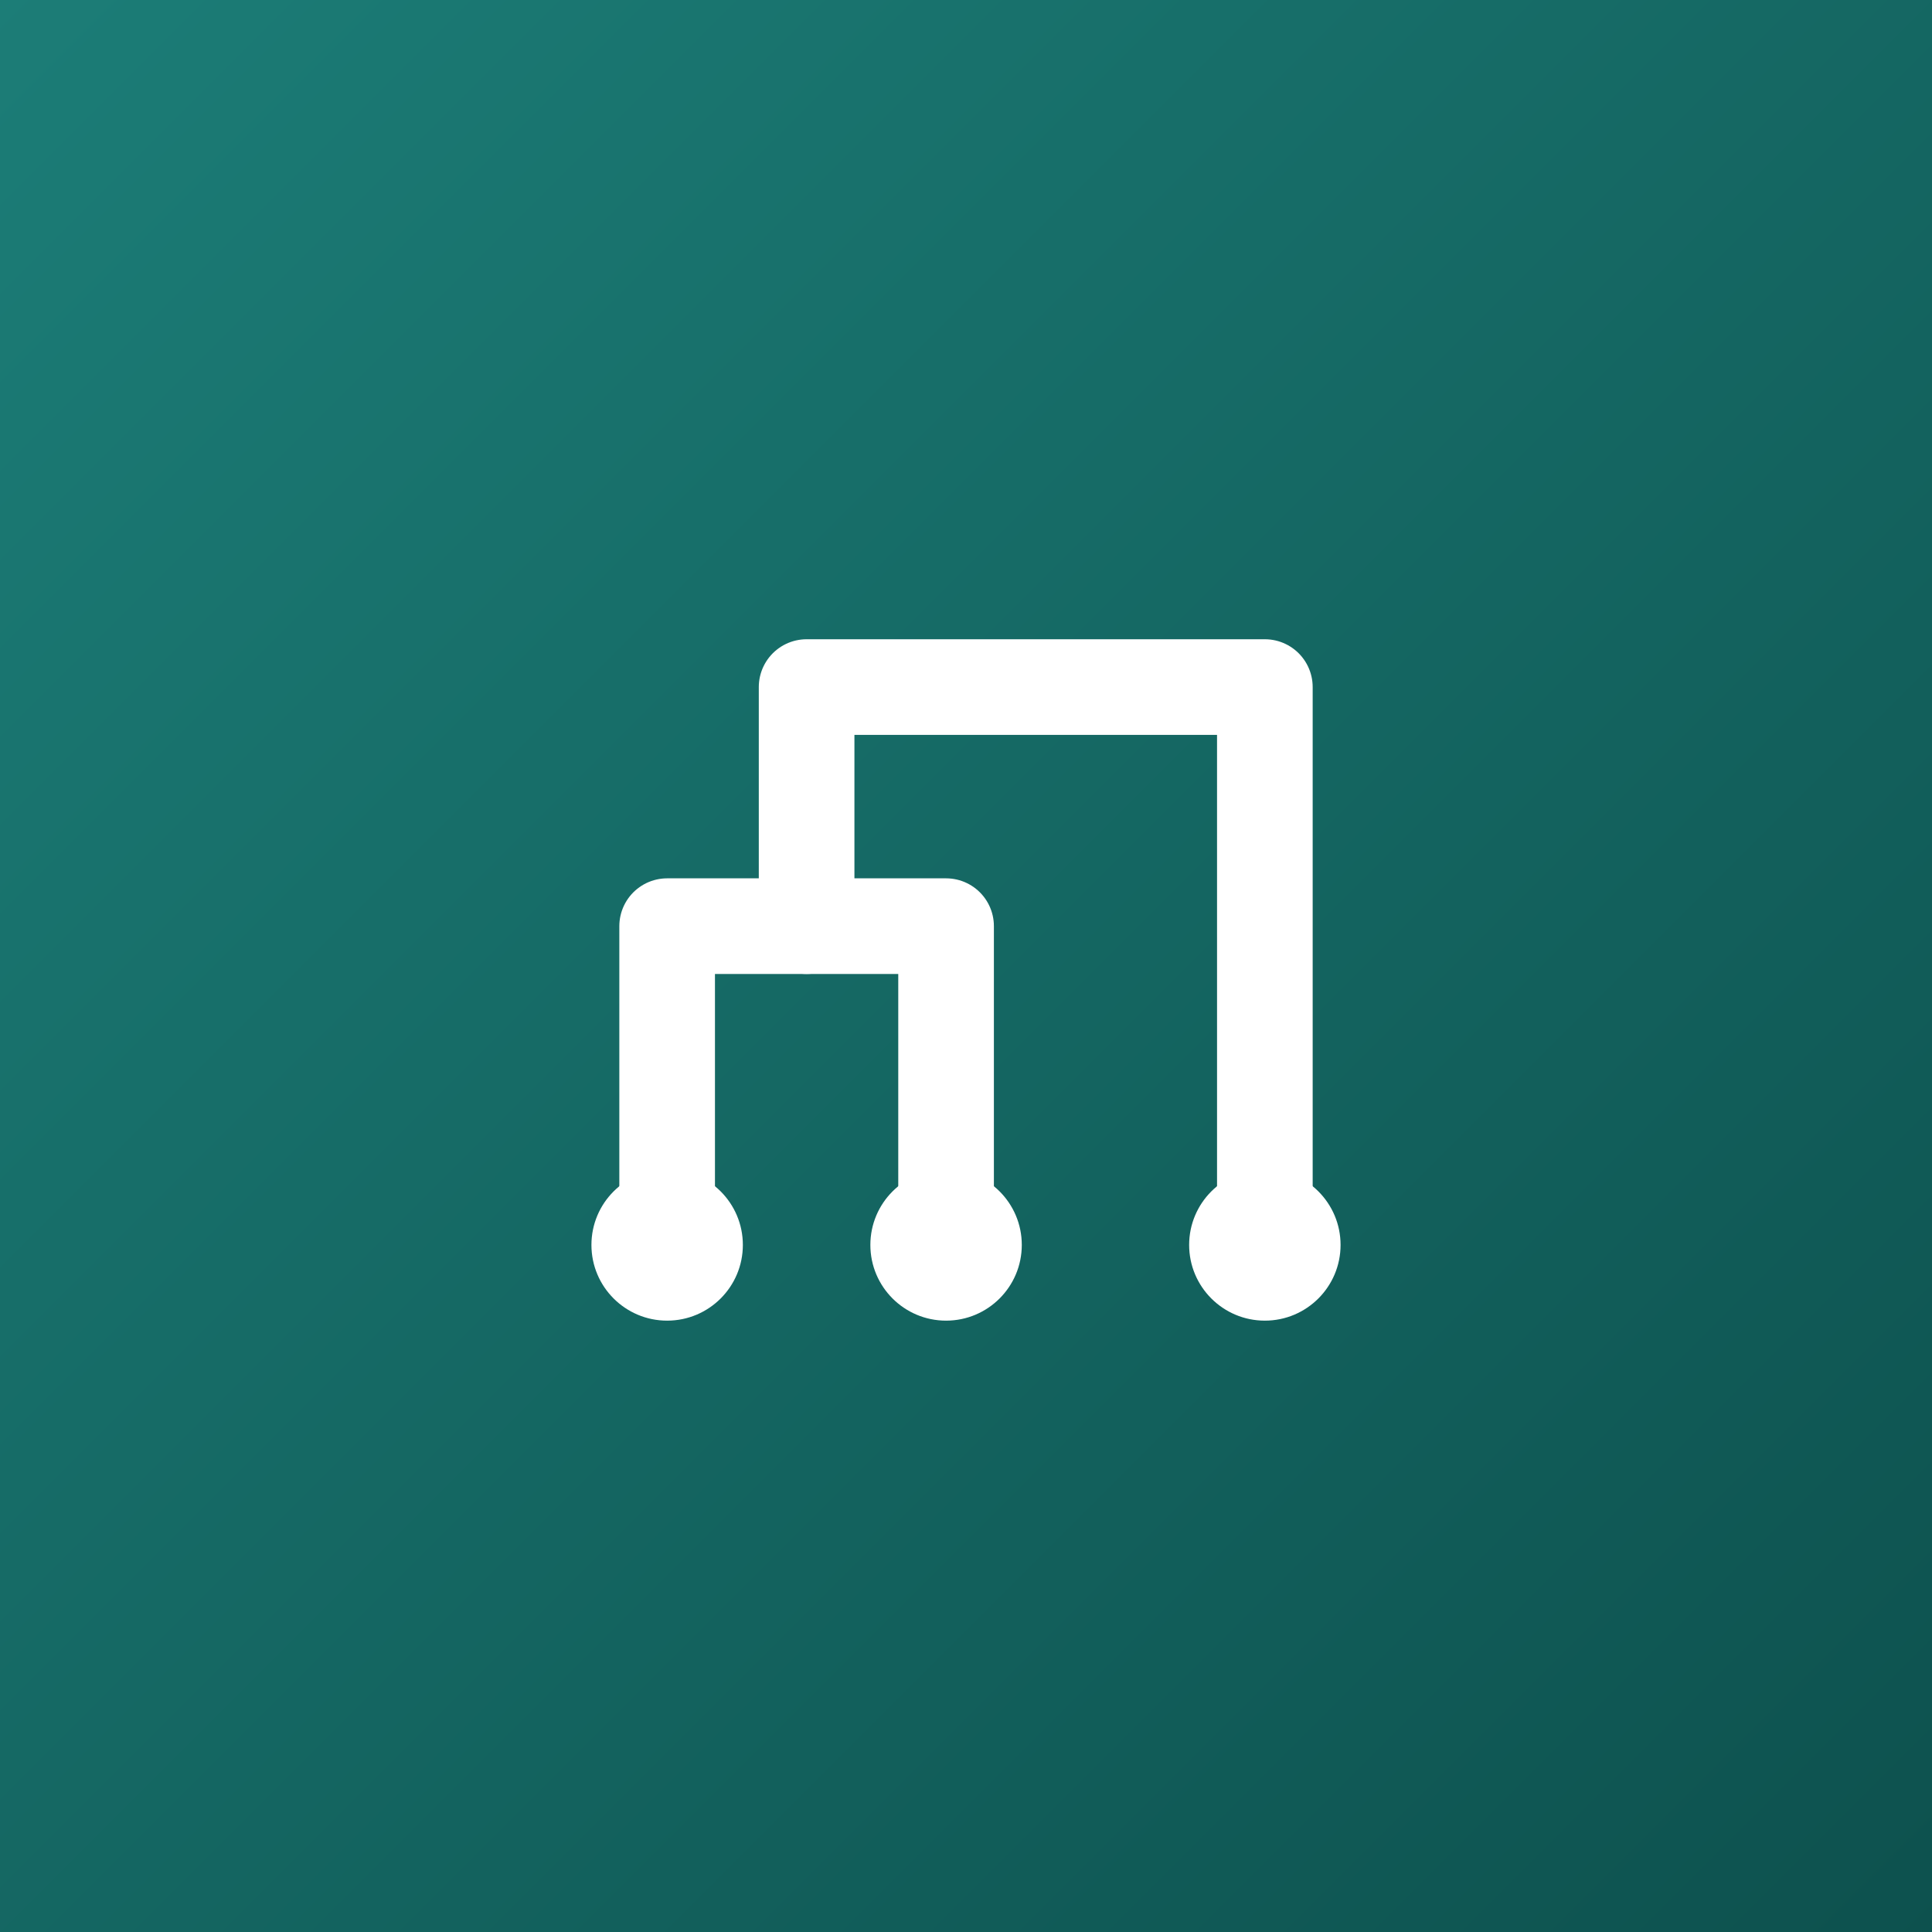
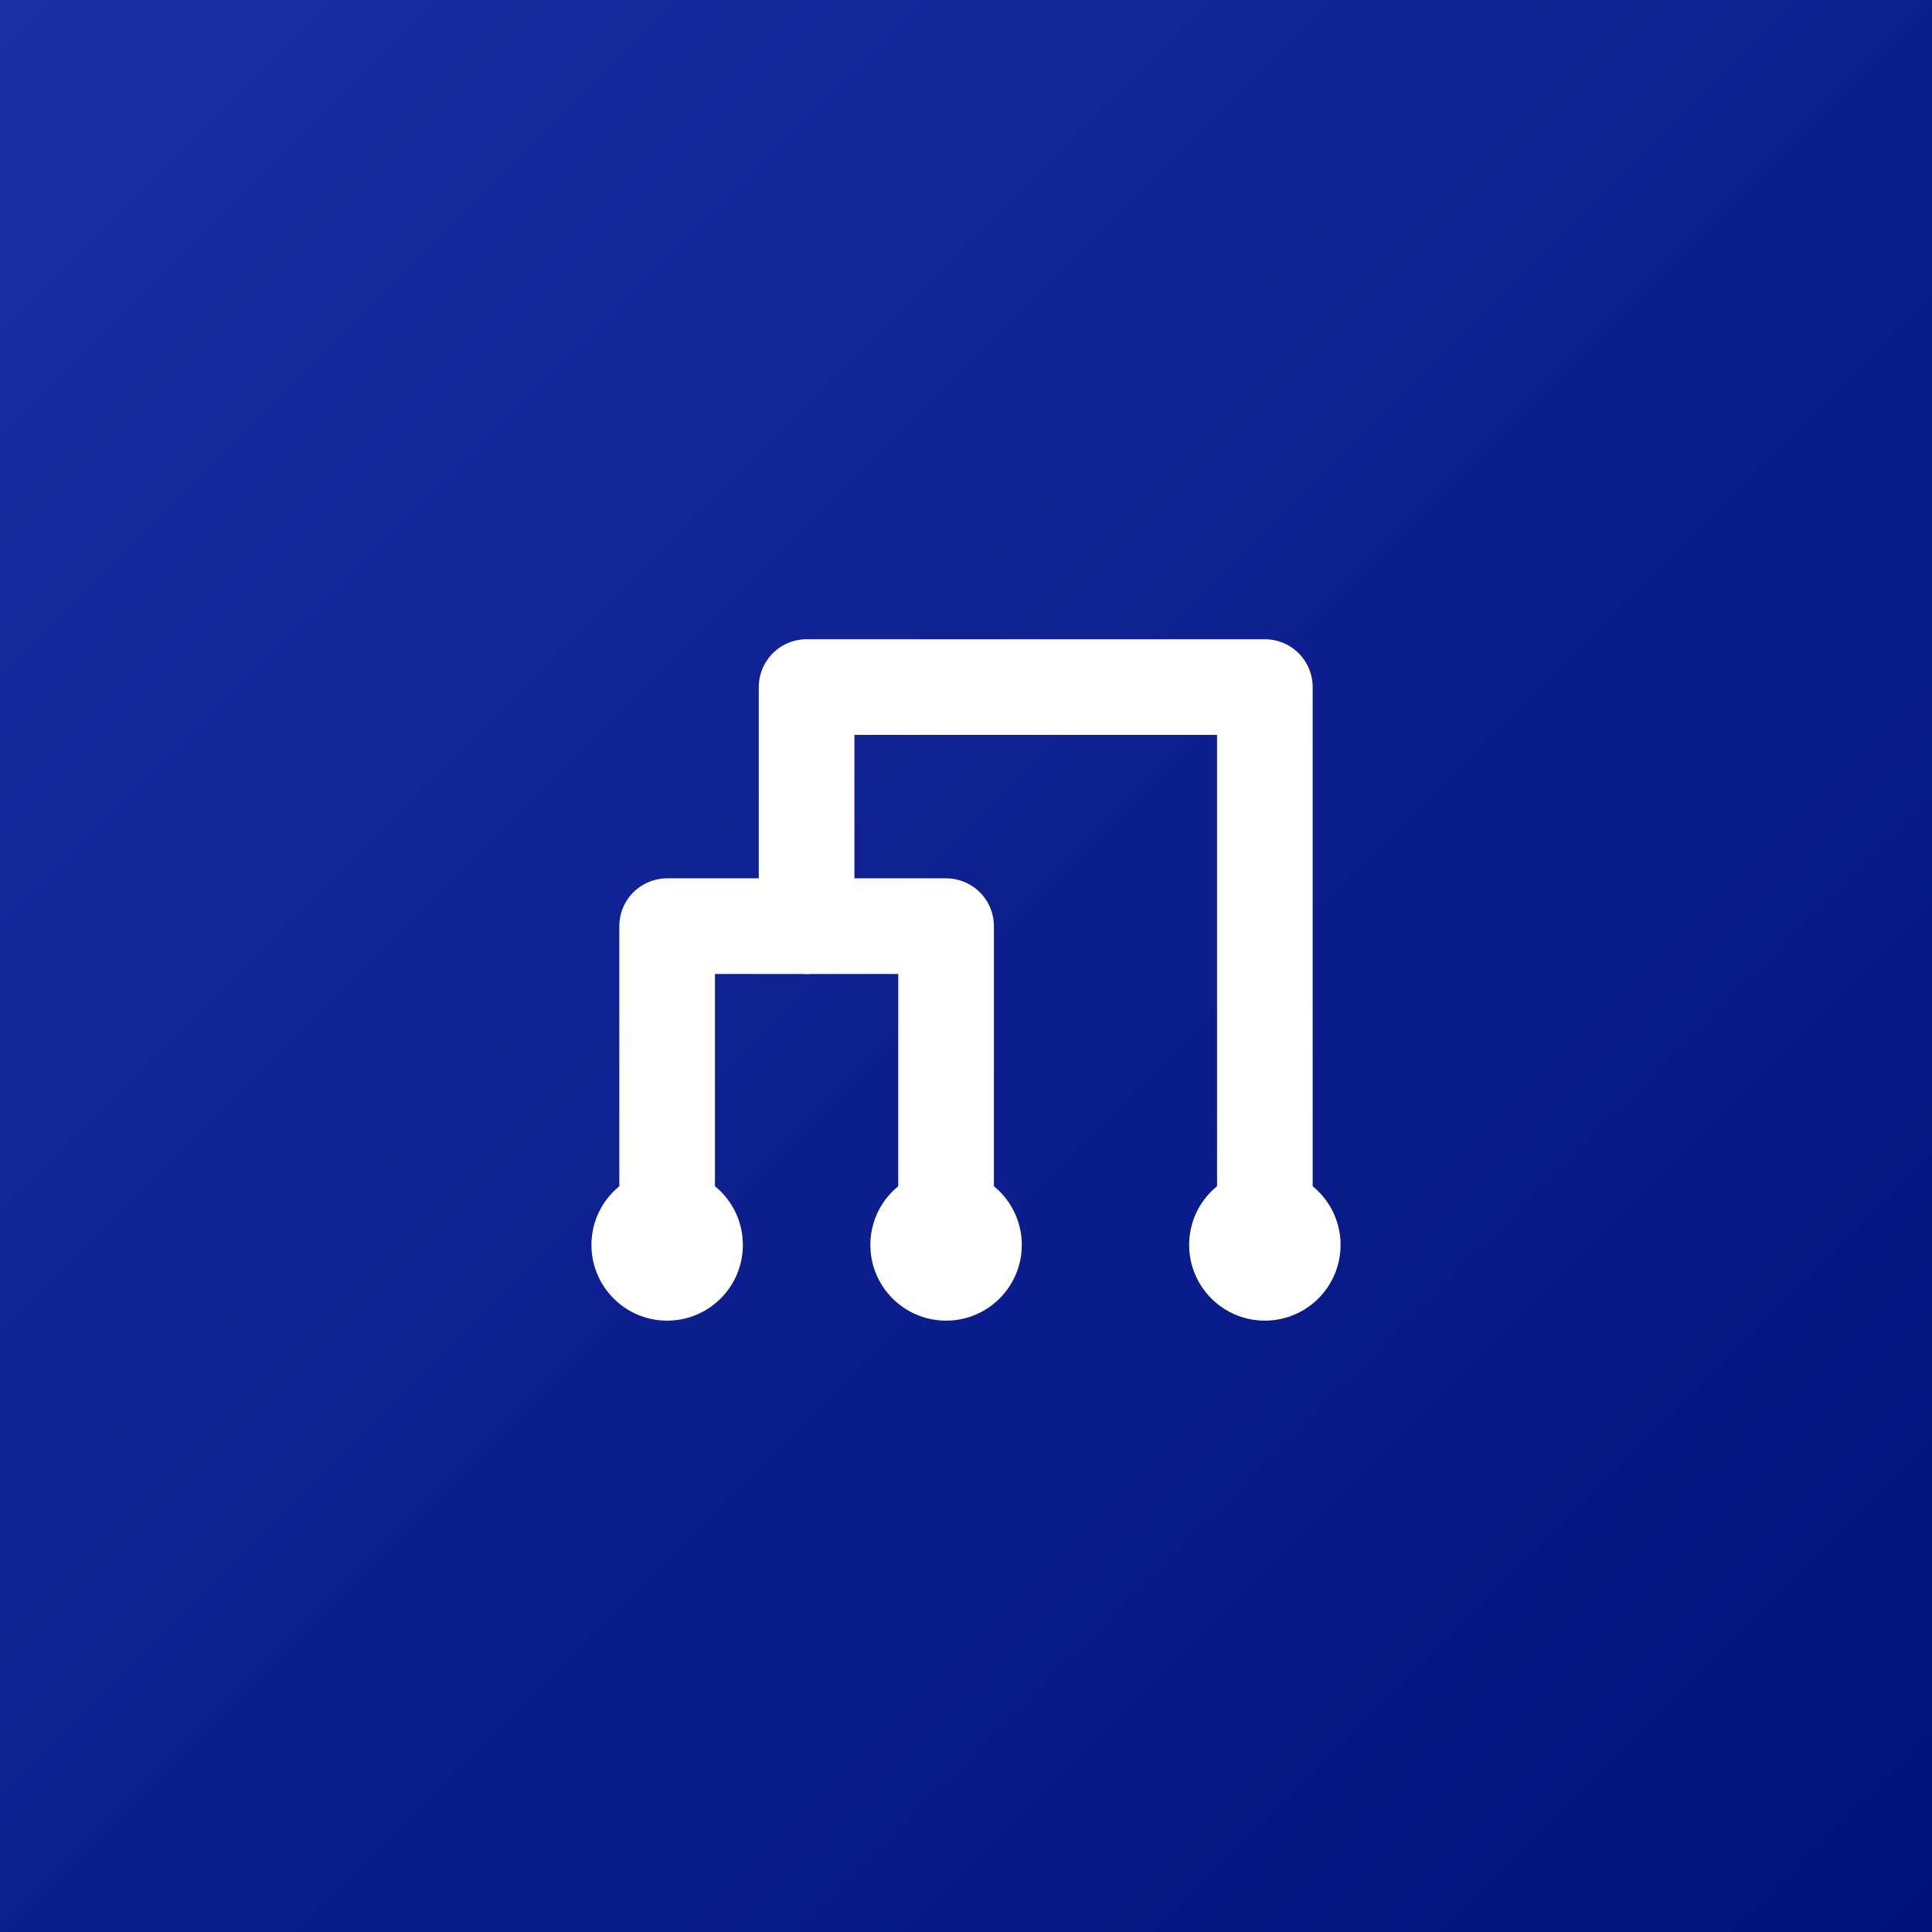
<svg xmlns="http://www.w3.org/2000/svg" width="512" height="512" viewBox="0 0 32 32">
  <defs>
    <linearGradient id="q" x1="0" y1="0" x2="1" y2="1">
-       <stop offset="0" stop-color="#1c7d77" />
-       <stop offset="1" stop-color="#0d514e" />
+       <stop offset="0" stop-color="#1b2fa3" />
+       <stop offset="1" stop-color="#00107c" />
    </linearGradient>
  </defs>
  <rect width="32" height="32" fill="url(#q)" />
  <g transform="translate(16 16) scale(0.66) translate(-15.5 -18)">
    <g fill="none" stroke="#ffffff" stroke-width="2.4" stroke-linecap="round" stroke-linejoin="round">
      <path d="M8 25V17H15V25" />
      <path d="M11.5 17V11H23V25" />
    </g>
    <g fill="#ffffff">
      <circle cx="8" cy="25" r="1.9" />
      <circle cx="15" cy="25" r="1.9" />
      <circle cx="23" cy="25" r="1.9" />
    </g>
  </g>
</svg>
